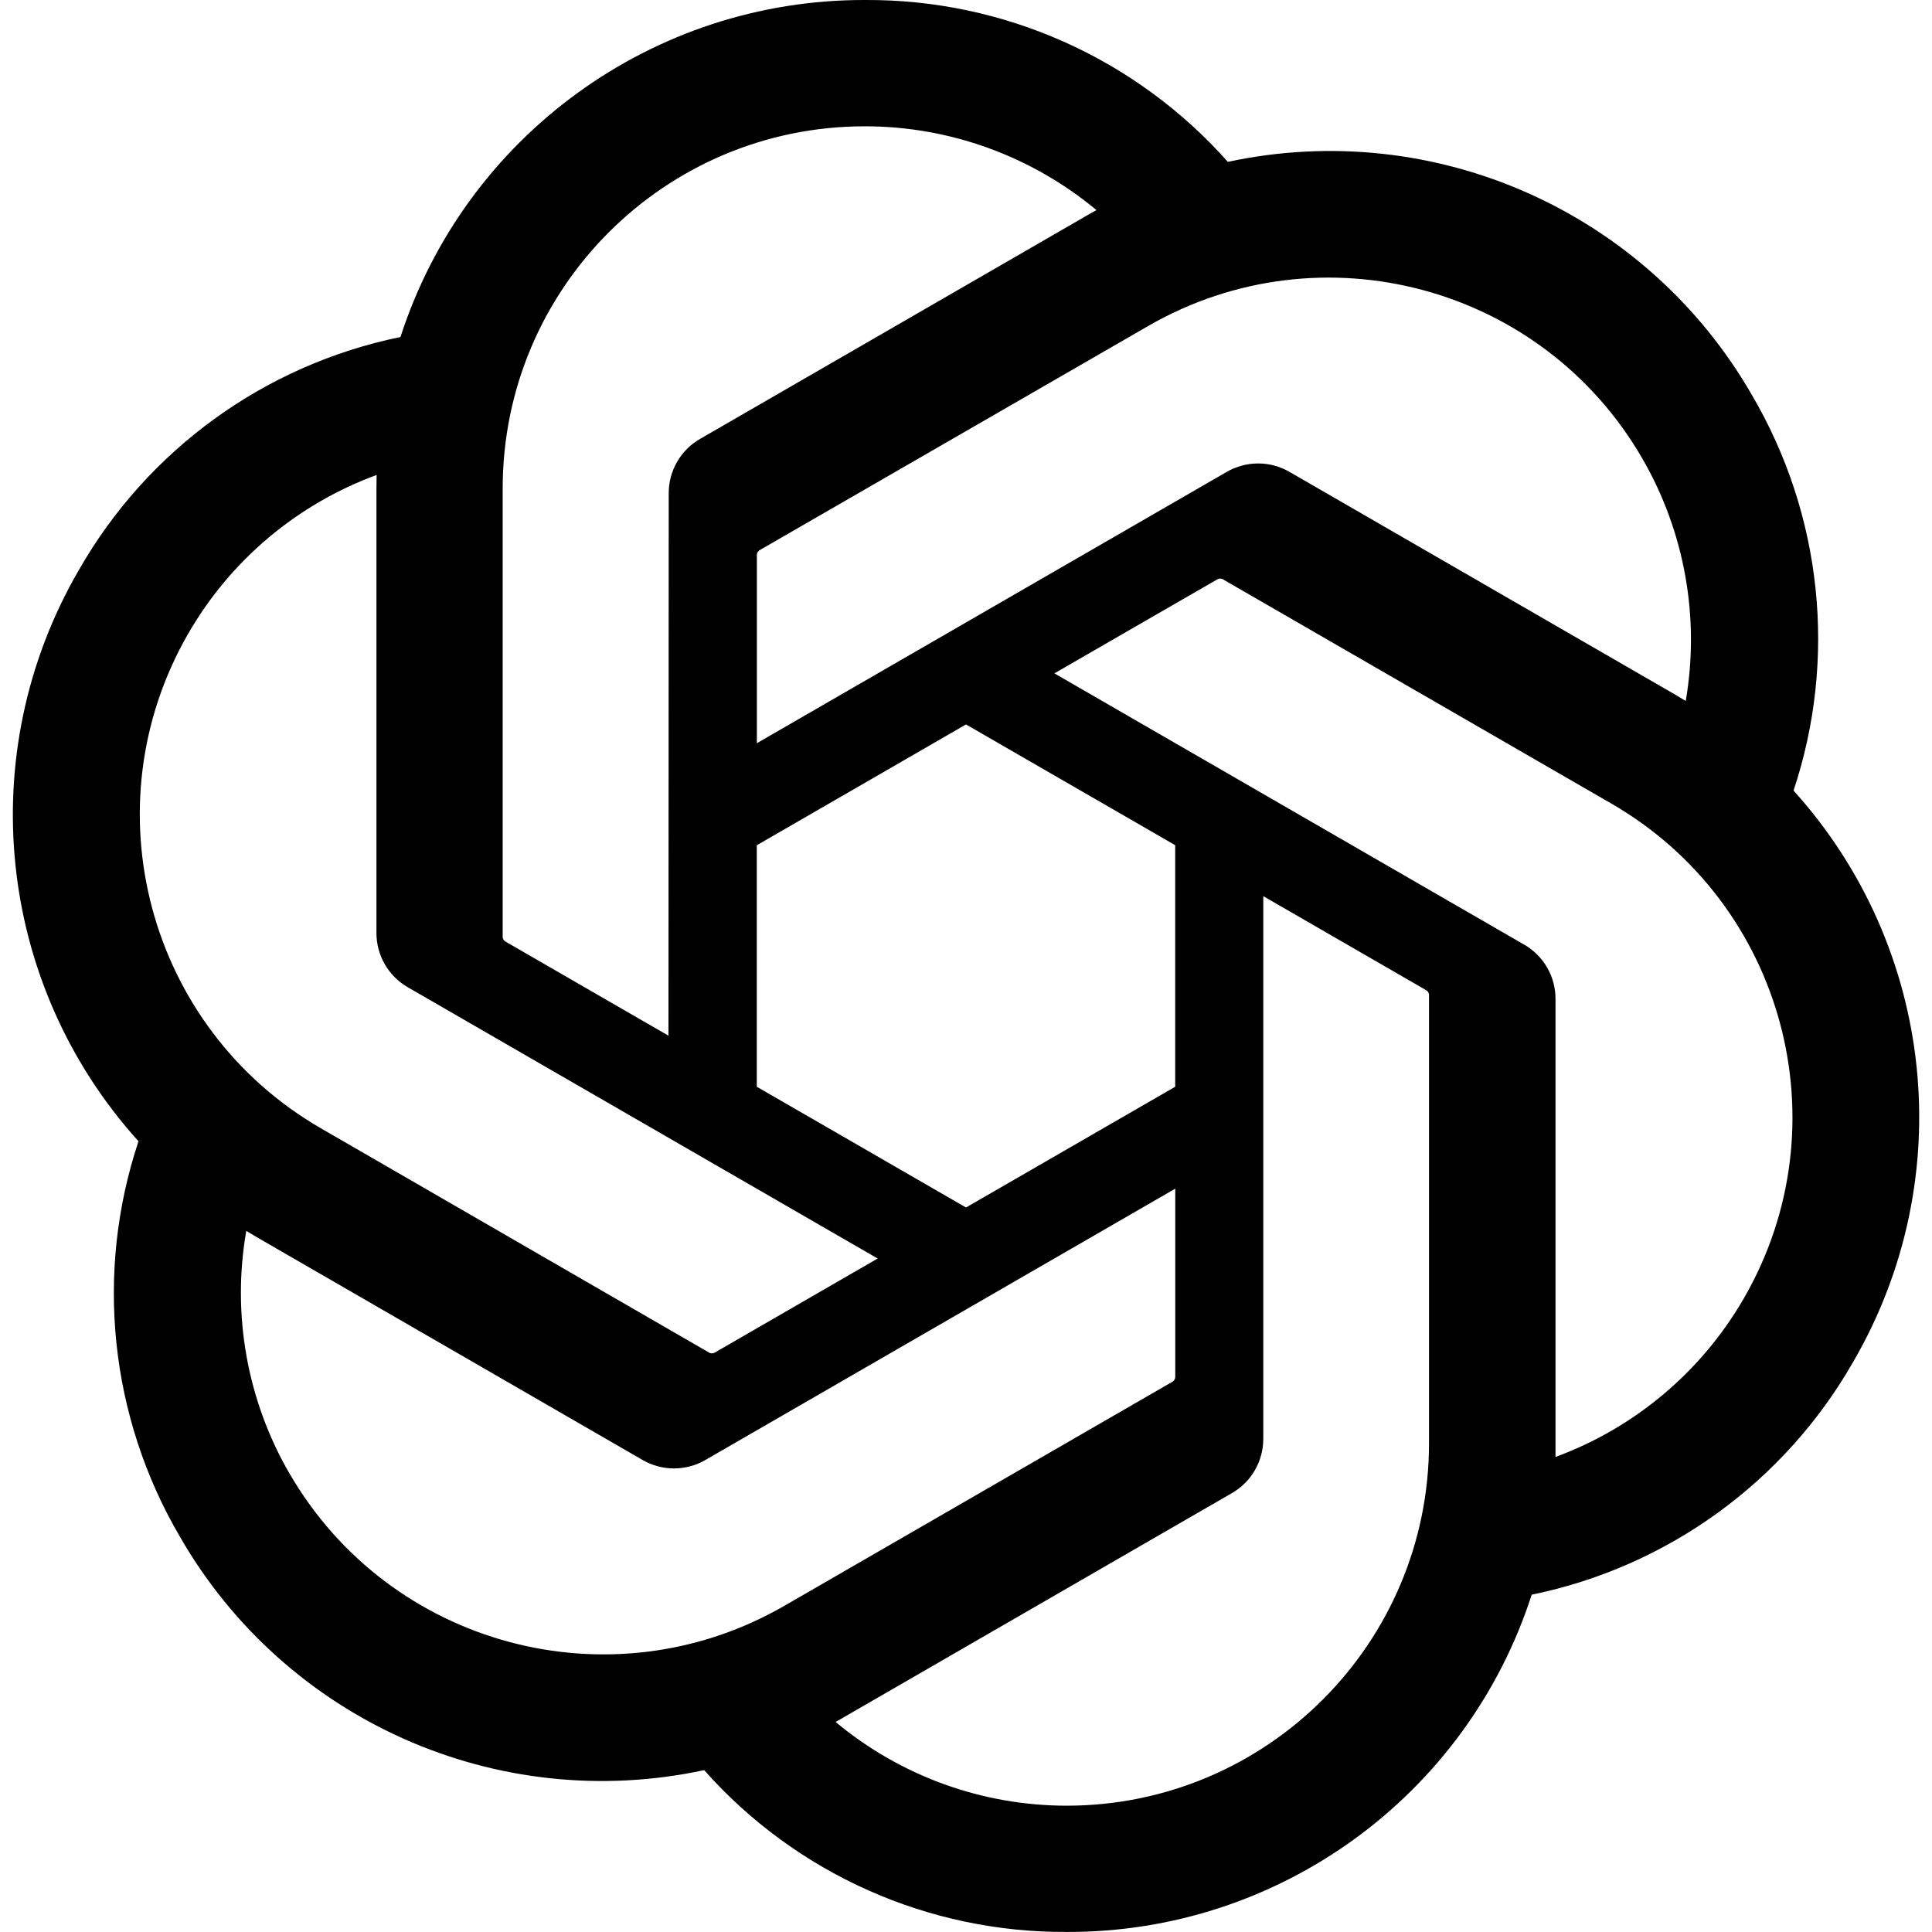
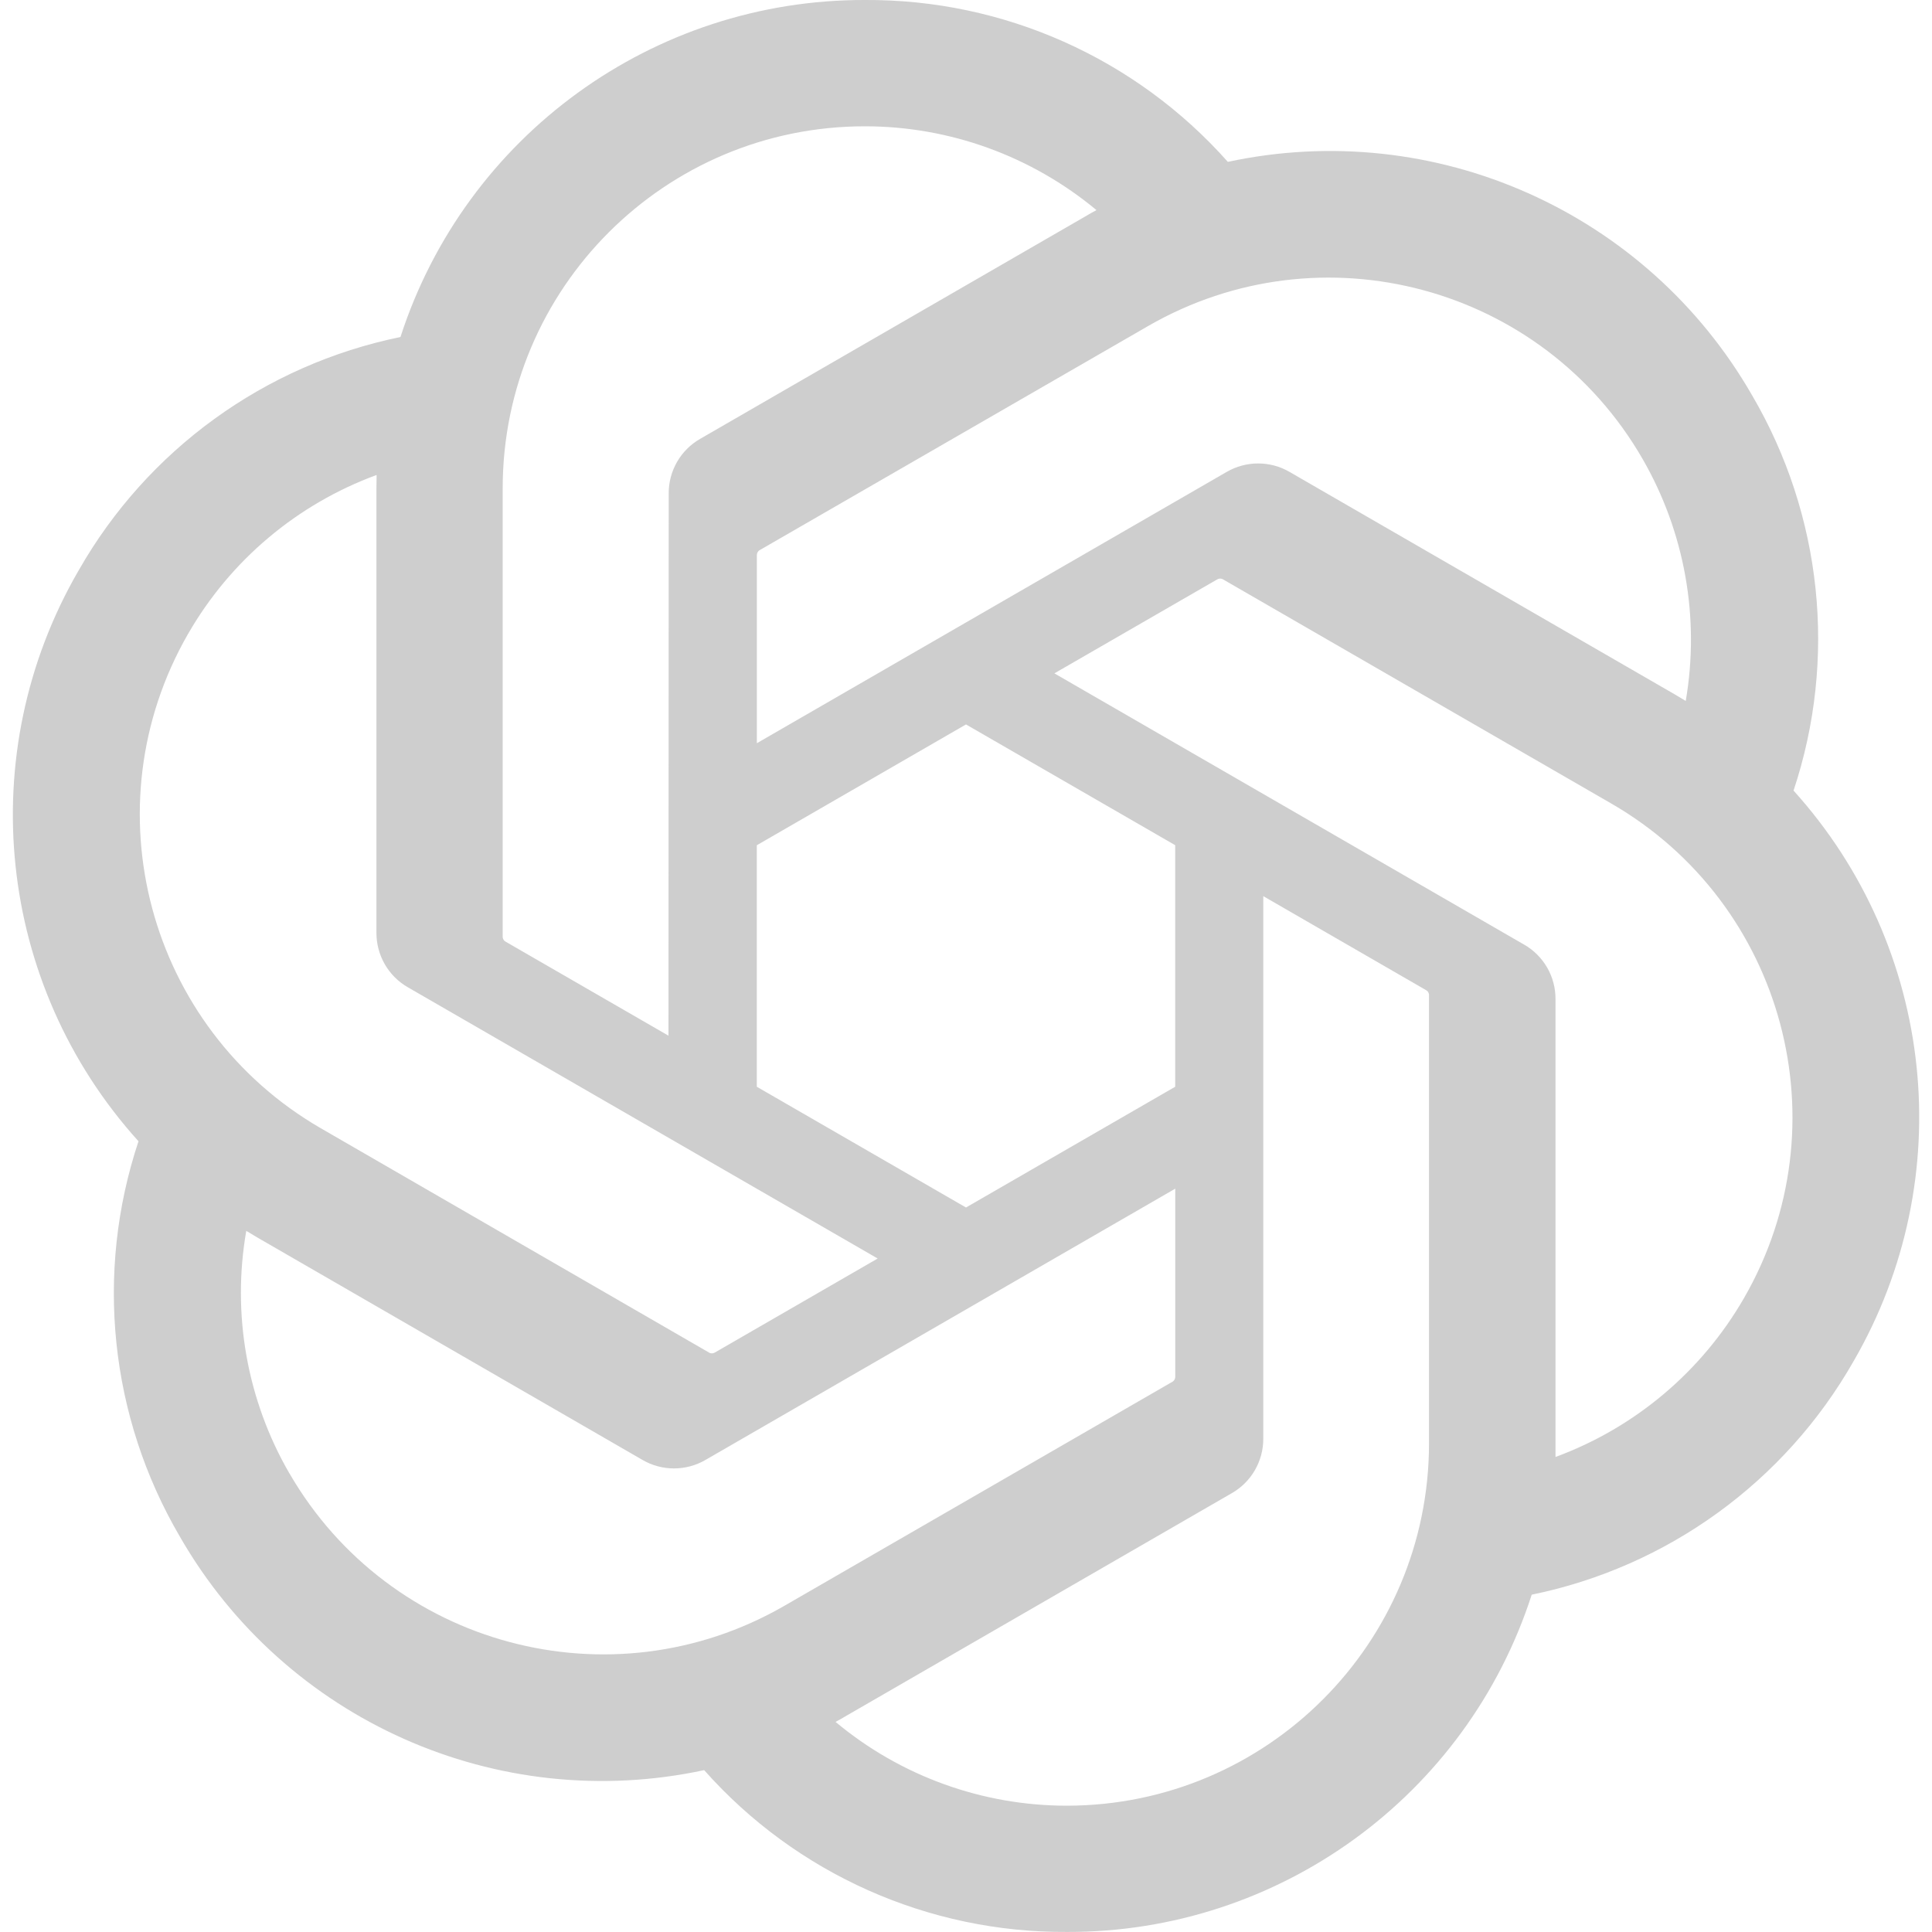
<svg xmlns="http://www.w3.org/2000/svg" viewBox="0 0 320 320">
-   <path d="m297.06 130.97c7.26-21.79 4.76-45.66-6.85-65.48-17.46-30.4-52.56-46.04-86.84-38.68-15.25-17.18-37.16-26.95-60.13-26.81-35.04-.08-66.13 22.48-76.91 55.82-22.51 4.61-41.94 18.7-53.31 38.67-17.59 30.32-13.58 68.54 9.92 94.54-7.26 21.79-4.76 45.66 6.85 65.48 17.46 30.4 52.56 46.04 86.84 38.68 15.24 17.18 37.16 26.95 60.13 26.8 35.06.09 66.16-22.49 76.94-55.86 22.51-4.61 41.94-18.7 53.31-38.67 17.57-30.32 13.55-68.51-9.94-94.51zm-120.28 168.11c-14.03.02-27.62-4.89-38.39-13.88.49-.26 1.34-.73 1.89-1.07l63.72-36.8c3.26-1.85 5.26-5.32 5.24-9.07v-89.83l26.93 15.55c.29.14.48.42.52.74v74.39c-.04 33.08-26.83 59.9-59.91 59.97zm-128.84-55.03c-7.03-12.14-9.56-26.37-7.15-40.18.47.28 1.3.79 1.89 1.13l63.72 36.8c3.23 1.89 7.23 1.89 10.47 0l77.79-44.92v31.1c.02.32-.13.63-.38.83l-64.41 37.19c-28.69 16.52-65.33 6.7-81.92-21.95zm-16.77-139.09c7-12.16 18.05-21.46 31.21-26.29 0 .55-.03 1.52-.03 2.2v73.61c-.02 3.74 1.98 7.21 5.23 9.06l77.79 44.91-26.93 15.55c-.27.18-.61.21-.91.08l-64.42-37.22c-28.63-16.58-38.45-53.21-21.95-81.89zm221.26 51.49-77.79-44.92 26.93-15.54c.27-.18.61-.21.91-.08l64.42 37.19c28.68 16.57 38.51 53.26 21.94 81.94-7.01 12.14-18.05 21.44-31.2 26.28v-75.81c.03-3.74-1.96-7.2-5.2-9.06zm26.8-40.34c-.47-.29-1.3-.79-1.89-1.13l-63.72-36.8c-3.23-1.89-7.23-1.89-10.47 0l-77.79 44.92v-31.1c-.02-.32.13-.63.38-.83l64.41-37.16c28.69-16.55 65.37-6.7 81.91 22 6.99 12.12 9.52 26.31 7.15 40.1zm-168.51 55.43-26.94-15.55c-.29-.14-.48-.42-.52-.74v-74.39c.02-33.12 26.89-59.96 60.01-59.94 14.01 0 27.57 4.92 38.34 13.88-.49.26-1.33.73-1.89 1.07l-63.72 36.8c-3.26 1.85-5.26 5.31-5.24 9.06l-.04 89.79zm14.63-31.54 34.65-20.01 34.65 20v40.01l-34.65 20-34.65-20z" />
+   <path fill="#CECECE" d="m297.06 130.97c7.26-21.79 4.76-45.66-6.85-65.48-17.46-30.4-52.56-46.04-86.84-38.68-15.25-17.18-37.16-26.95-60.13-26.81-35.04-.08-66.13 22.48-76.91 55.82-22.51 4.61-41.94 18.7-53.31 38.67-17.59 30.32-13.58 68.54 9.92 94.54-7.26 21.79-4.76 45.66 6.85 65.48 17.46 30.4 52.56 46.04 86.84 38.68 15.24 17.18 37.16 26.95 60.13 26.8 35.06.09 66.16-22.49 76.94-55.86 22.51-4.61 41.94-18.7 53.31-38.67 17.57-30.32 13.55-68.51-9.94-94.51zm-120.28 168.11c-14.03.02-27.62-4.89-38.39-13.88.49-.26 1.34-.73 1.89-1.07l63.72-36.8c3.26-1.85 5.26-5.32 5.24-9.07v-89.83l26.93 15.55c.29.14.48.42.52.74v74.39c-.04 33.08-26.83 59.9-59.91 59.97zm-128.84-55.03c-7.03-12.14-9.56-26.37-7.15-40.18.47.28 1.3.79 1.89 1.13l63.72 36.8c3.23 1.89 7.23 1.89 10.47 0l77.79-44.92v31.1c.02.32-.13.63-.38.83l-64.41 37.19c-28.69 16.52-65.33 6.7-81.92-21.95zm-16.77-139.09c7-12.16 18.05-21.46 31.21-26.29 0 .55-.03 1.52-.03 2.2v73.61c-.02 3.74 1.98 7.21 5.23 9.06l77.79 44.91-26.93 15.55c-.27.18-.61.21-.91.08l-64.42-37.22c-28.63-16.58-38.45-53.21-21.95-81.89zm221.26 51.49-77.79-44.92 26.93-15.54c.27-.18.61-.21.91-.08l64.42 37.19c28.68 16.57 38.51 53.26 21.94 81.94-7.01 12.14-18.05 21.44-31.2 26.28v-75.81c.03-3.74-1.96-7.2-5.2-9.06zm26.8-40.34c-.47-.29-1.3-.79-1.89-1.13l-63.72-36.8c-3.23-1.89-7.23-1.89-10.47 0l-77.79 44.92v-31.1c-.02-.32.13-.63.38-.83l64.41-37.16c28.69-16.55 65.37-6.7 81.91 22 6.99 12.12 9.52 26.31 7.15 40.1zm-168.51 55.43-26.94-15.55c-.29-.14-.48-.42-.52-.74v-74.39c.02-33.12 26.89-59.96 60.01-59.94 14.01 0 27.57 4.92 38.34 13.88-.49.26-1.33.73-1.89 1.07l-63.72 36.8c-3.26 1.85-5.26 5.31-5.24 9.06l-.04 89.79zm14.63-31.54 34.65-20.01 34.65 20v40.01l-34.65 20-34.65-20z" />
</svg>
